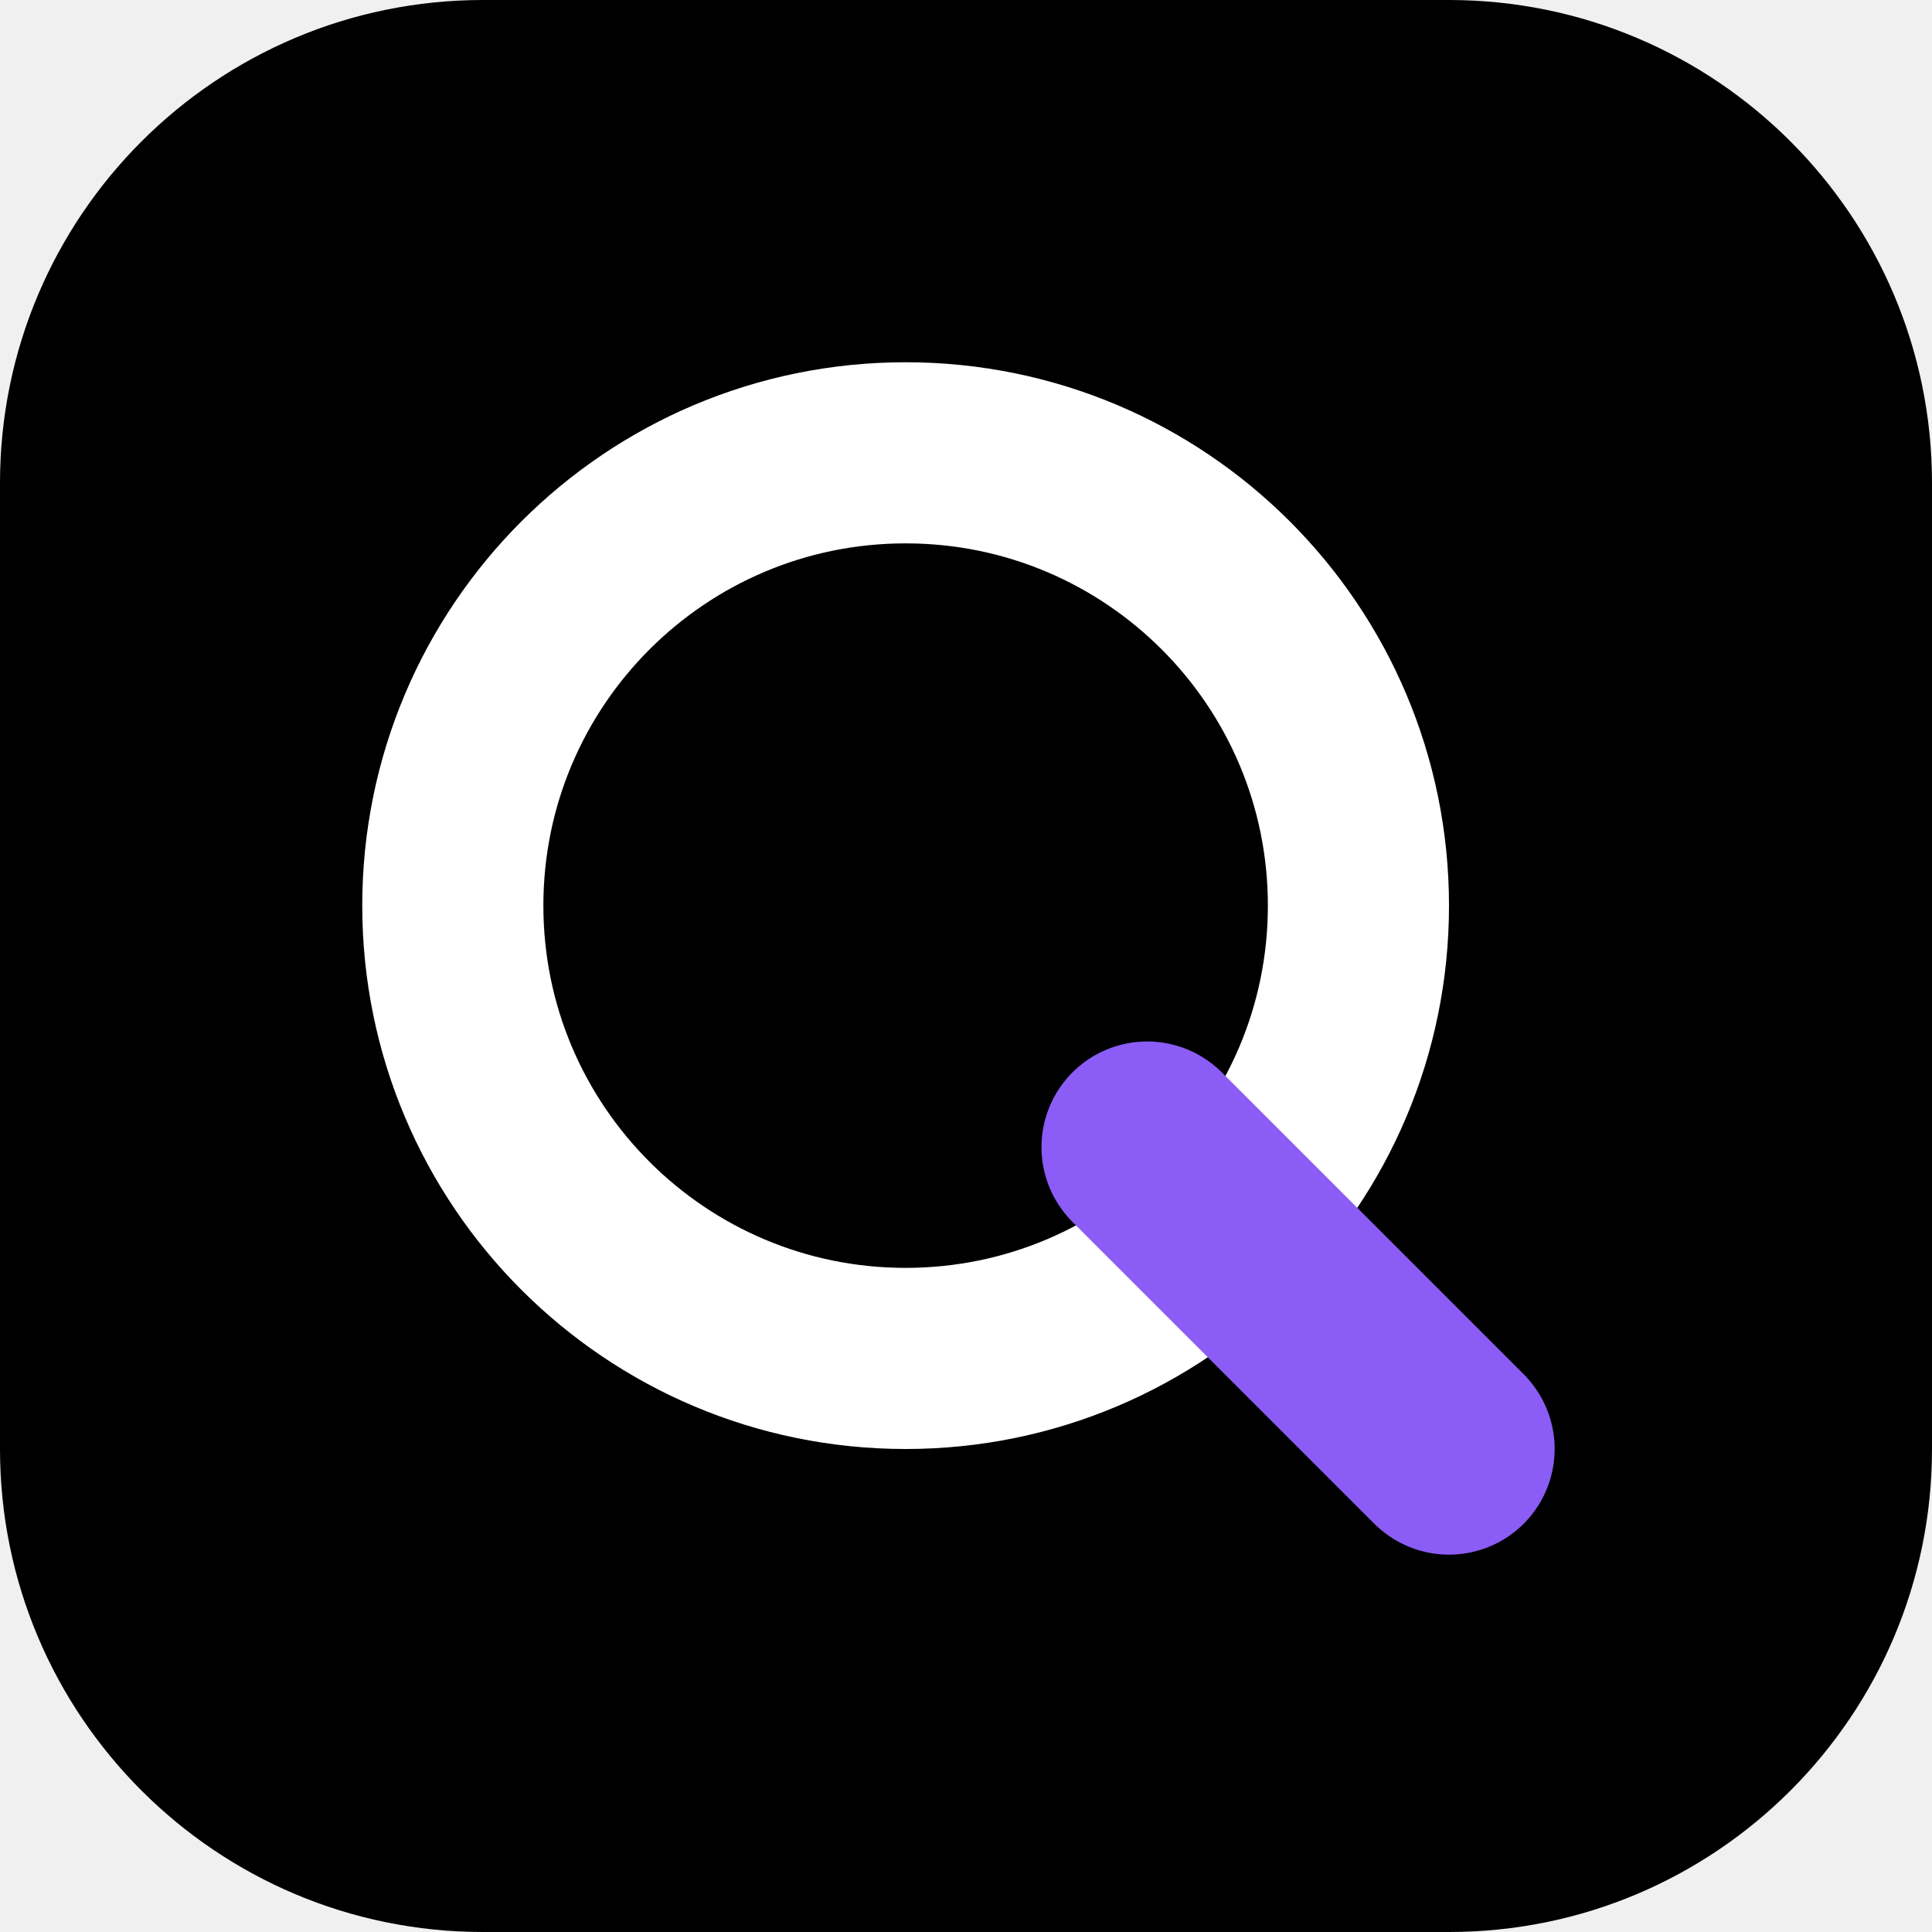
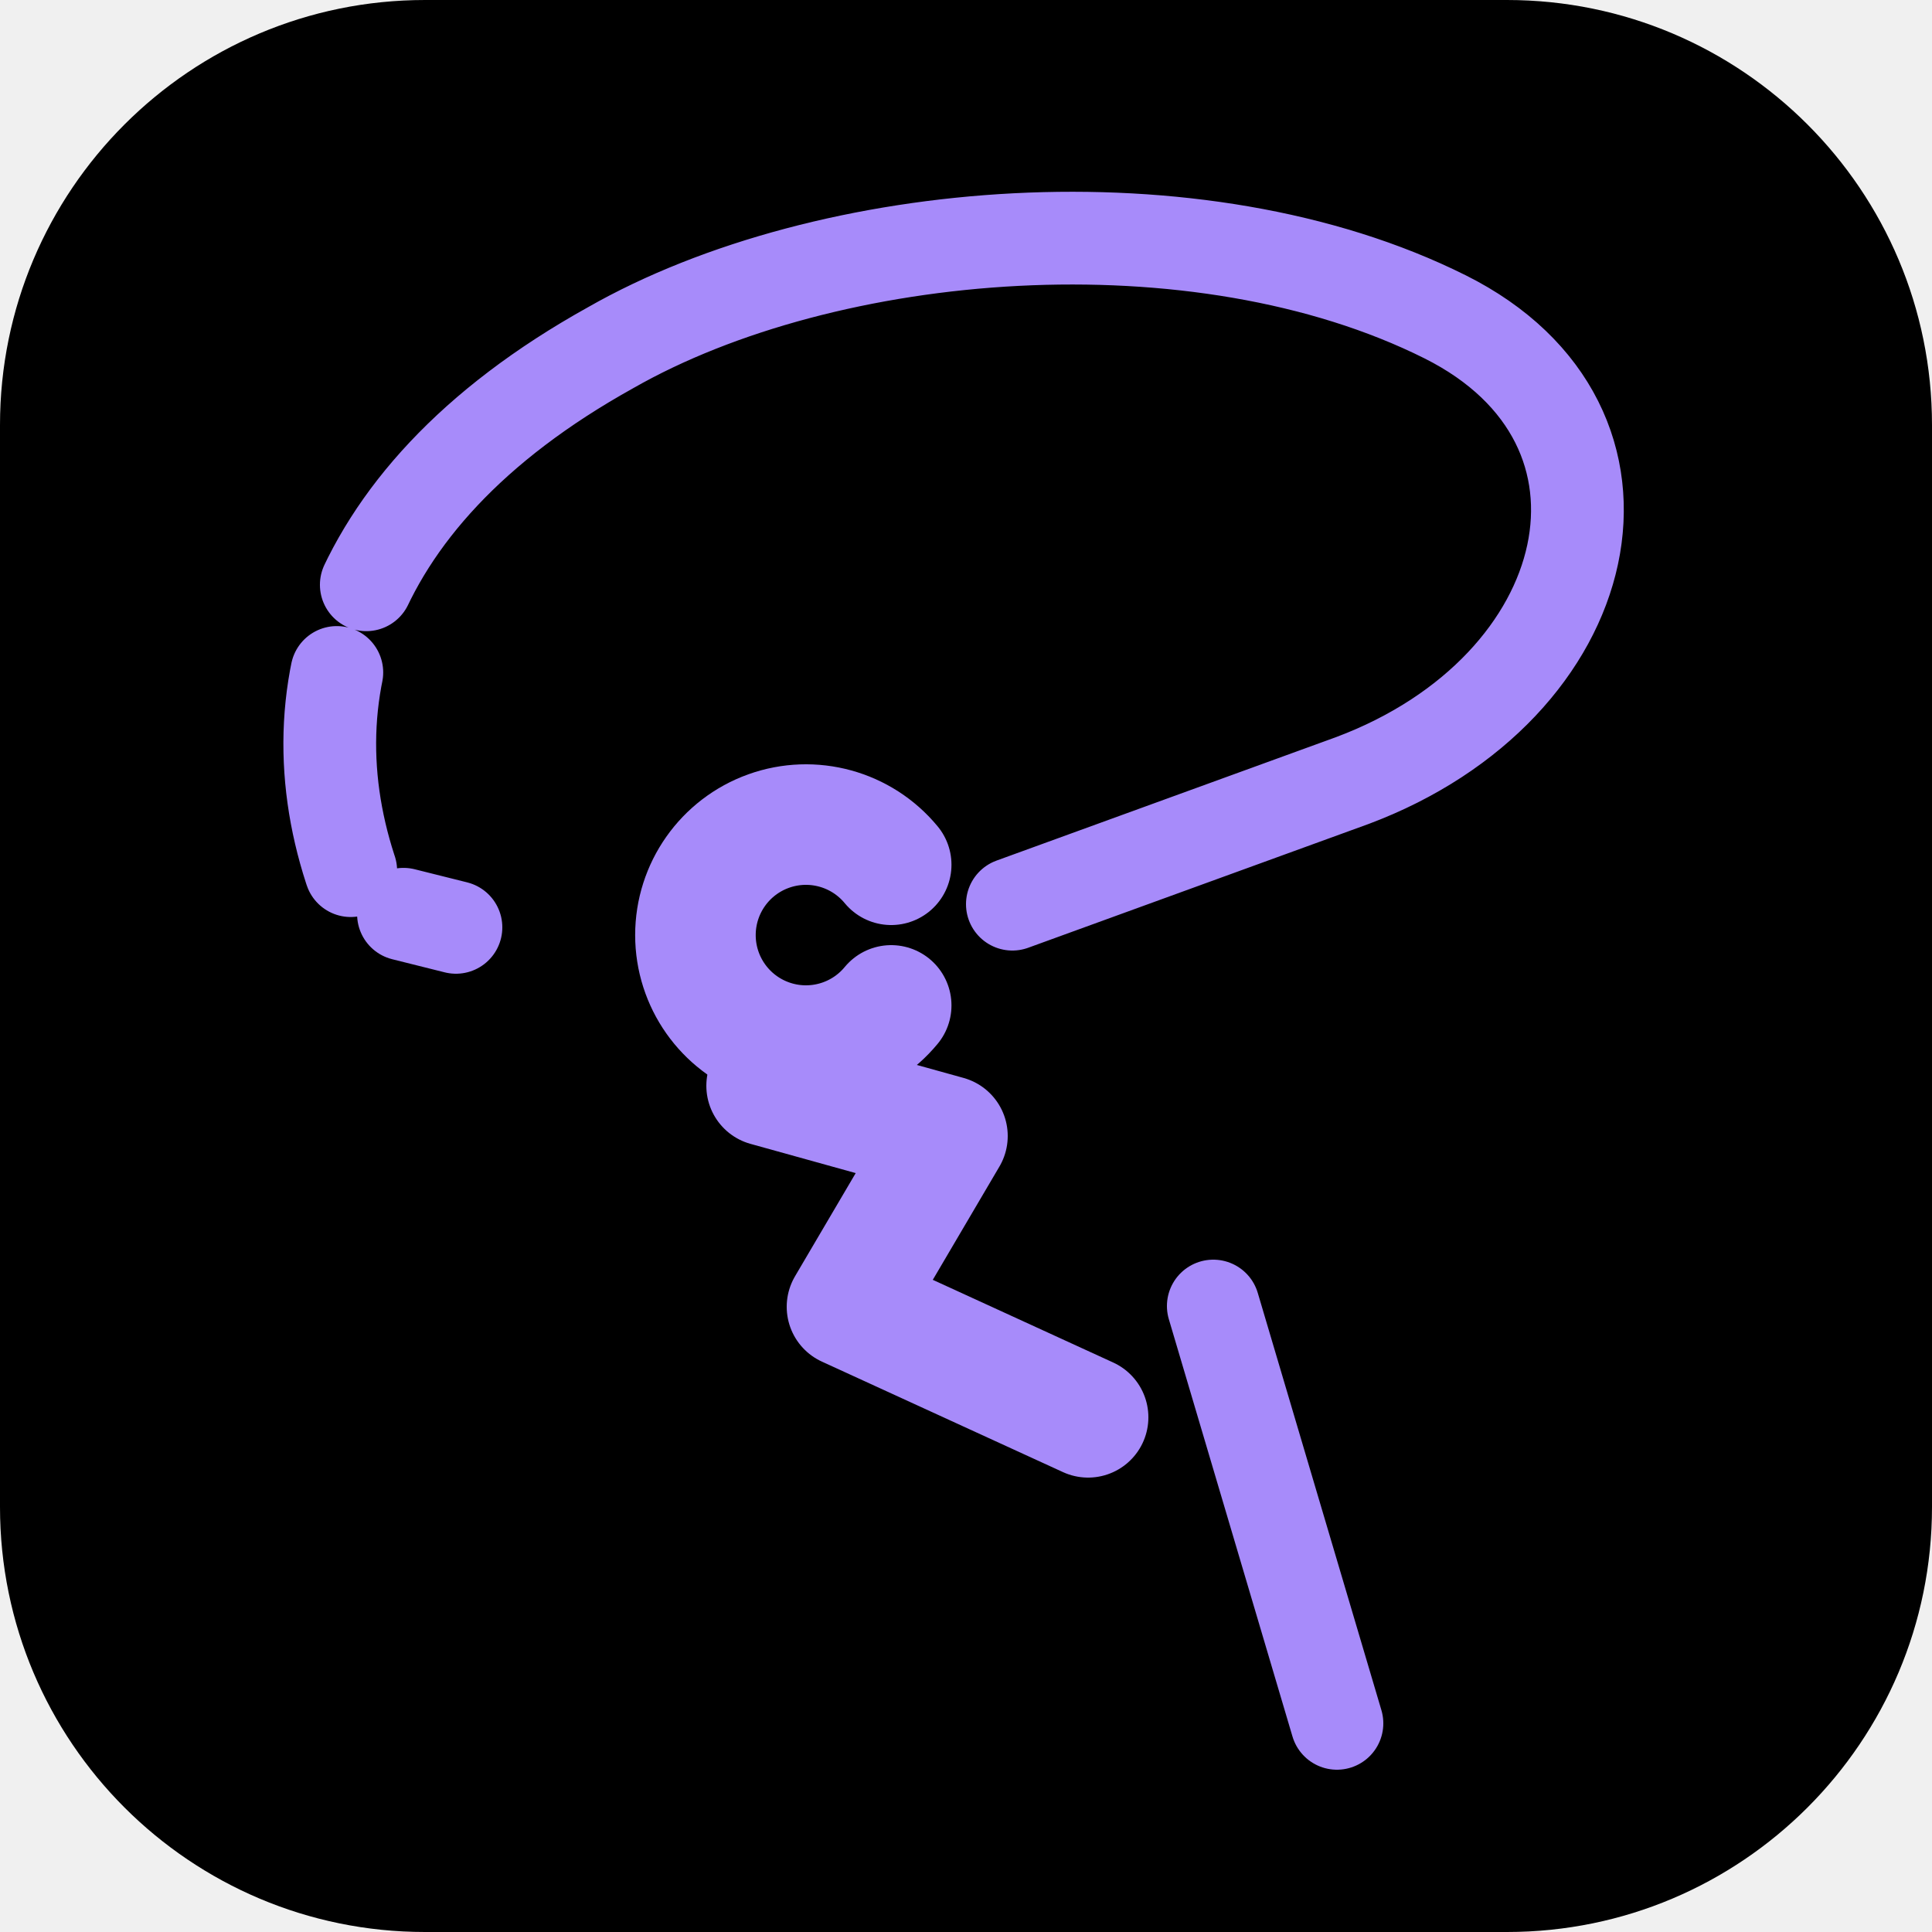
- <svg xmlns="http://www.w3.org/2000/svg" viewBox="0 0 32 32">
-   <rect width="32" height="32" rx="8" fill="#000" />
-   <circle cx="15" cy="15" r="7.5" fill="none" stroke="#fff" stroke-width="3" />
-   <path d="M19 19l5 5" stroke="#8b5cf6" stroke-width="3.5" stroke-linecap="round" />
+ <svg xmlns="http://www.w3.org/2000/svg" viewBox="0 0 100 100">
+   <rect width="100" height="100" rx="22" fill="#000" />
+   <g transform="translate(14 10) scale(.8)">
+     <g fill="none" stroke="#a78bfa" stroke-width="6" stroke-linecap="round" stroke-linejoin="round">
+       <path d="M12 47.5 L6 46 C1 34 4 20 22 10 C36 2 60 0 76 8 C90 15 86 32 70 38 L48 46" pathLength="100" stroke-dasharray="3.5 5 13 6 200" />
+       <g transform="translate(36 48) scale(1.3) translate(-36 -48)">
+         <path d="M39.2 44.5 A5.5 5.5 0 1 0 39.2 51.5" />
+         <path d="M33 55.5 L42 58 L37 66.5 L49 72" />
+       </g>
+       <path d="M61 72 L69 99" />
+     </g>
+   </g>
</svg>
